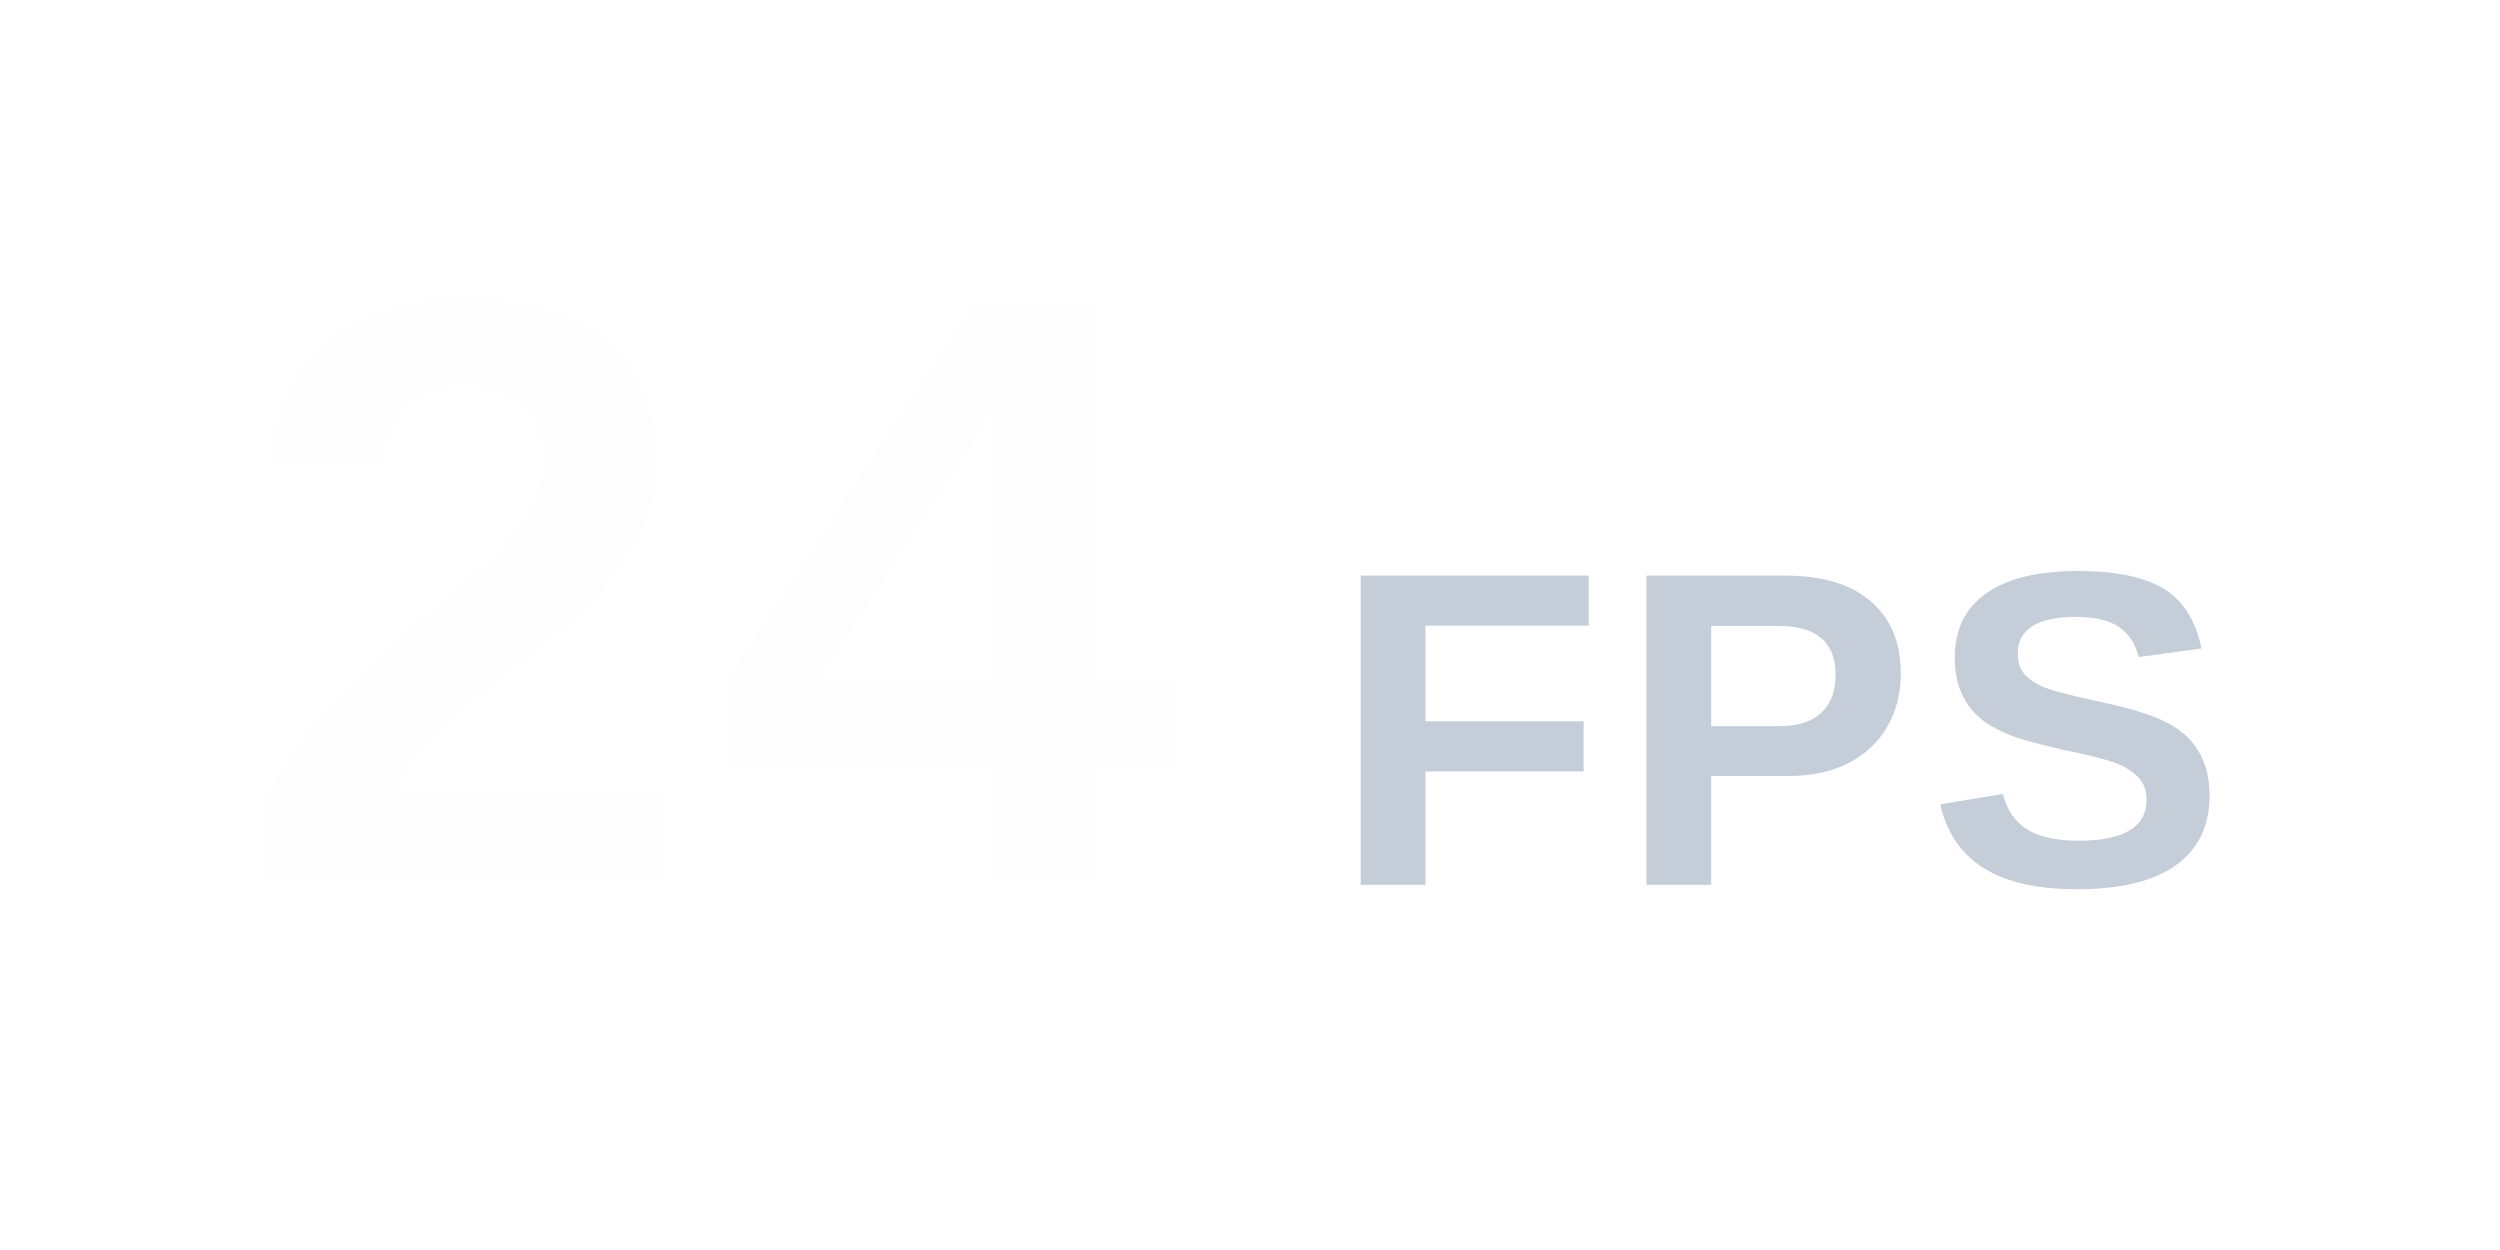
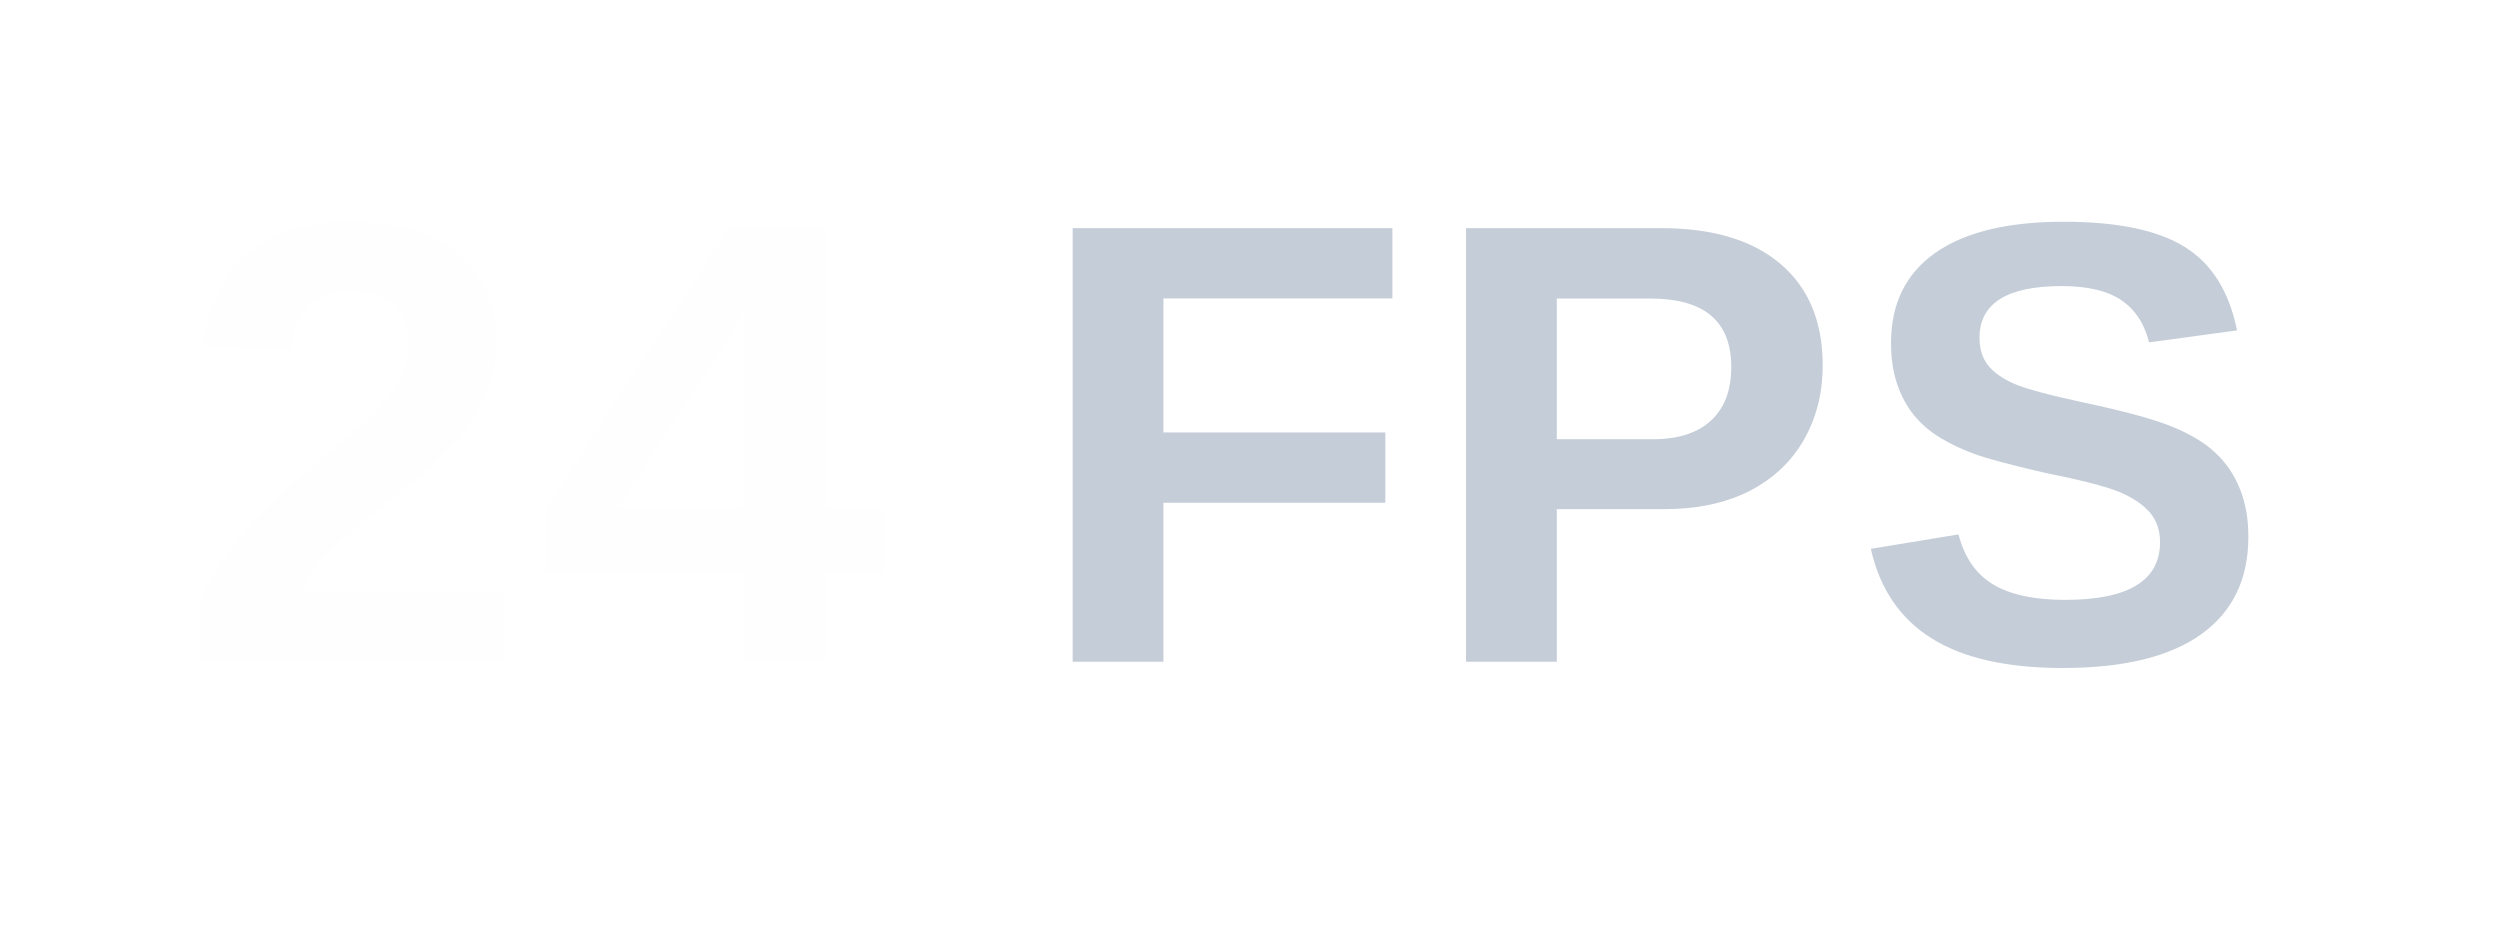
- <svg xmlns="http://www.w3.org/2000/svg" width="178" height="89" viewBox="0 0 178 89" role="img" aria-label="24 FPS">
-   <text x="16.54" y="63" text-anchor="start" font-family="Segoe UI, Arial, sans-serif" font-size="60" font-weight="800" letter-spacing="0.8" fill="#FEFEFE">24</text>
-   <text x="94.74" y="63" text-anchor="start" font-family="Segoe UI, Arial, sans-serif" font-size="32" font-weight="700" letter-spacing="0.8" fill="#C4CDD8">FPS</text>
+ <svg xmlns="http://www.w3.org/2000/svg" width="238" height="89" viewBox="0 0 238 89" role="img" aria-label="24 FPS">
+   <text x="16.9" y="63" text-anchor="start" font-family="Segoe UI, Arial, sans-serif" font-size="60" font-weight="800" letter-spacing="0.8" fill="#FEFEFE">24</text>
+   <text x="98.1" y="63" text-anchor="start" font-family="Segoe UI, Arial, sans-serif" font-size="60" font-weight="700" letter-spacing="0.8" fill="#C4CDD8">FPS</text>
</svg>
